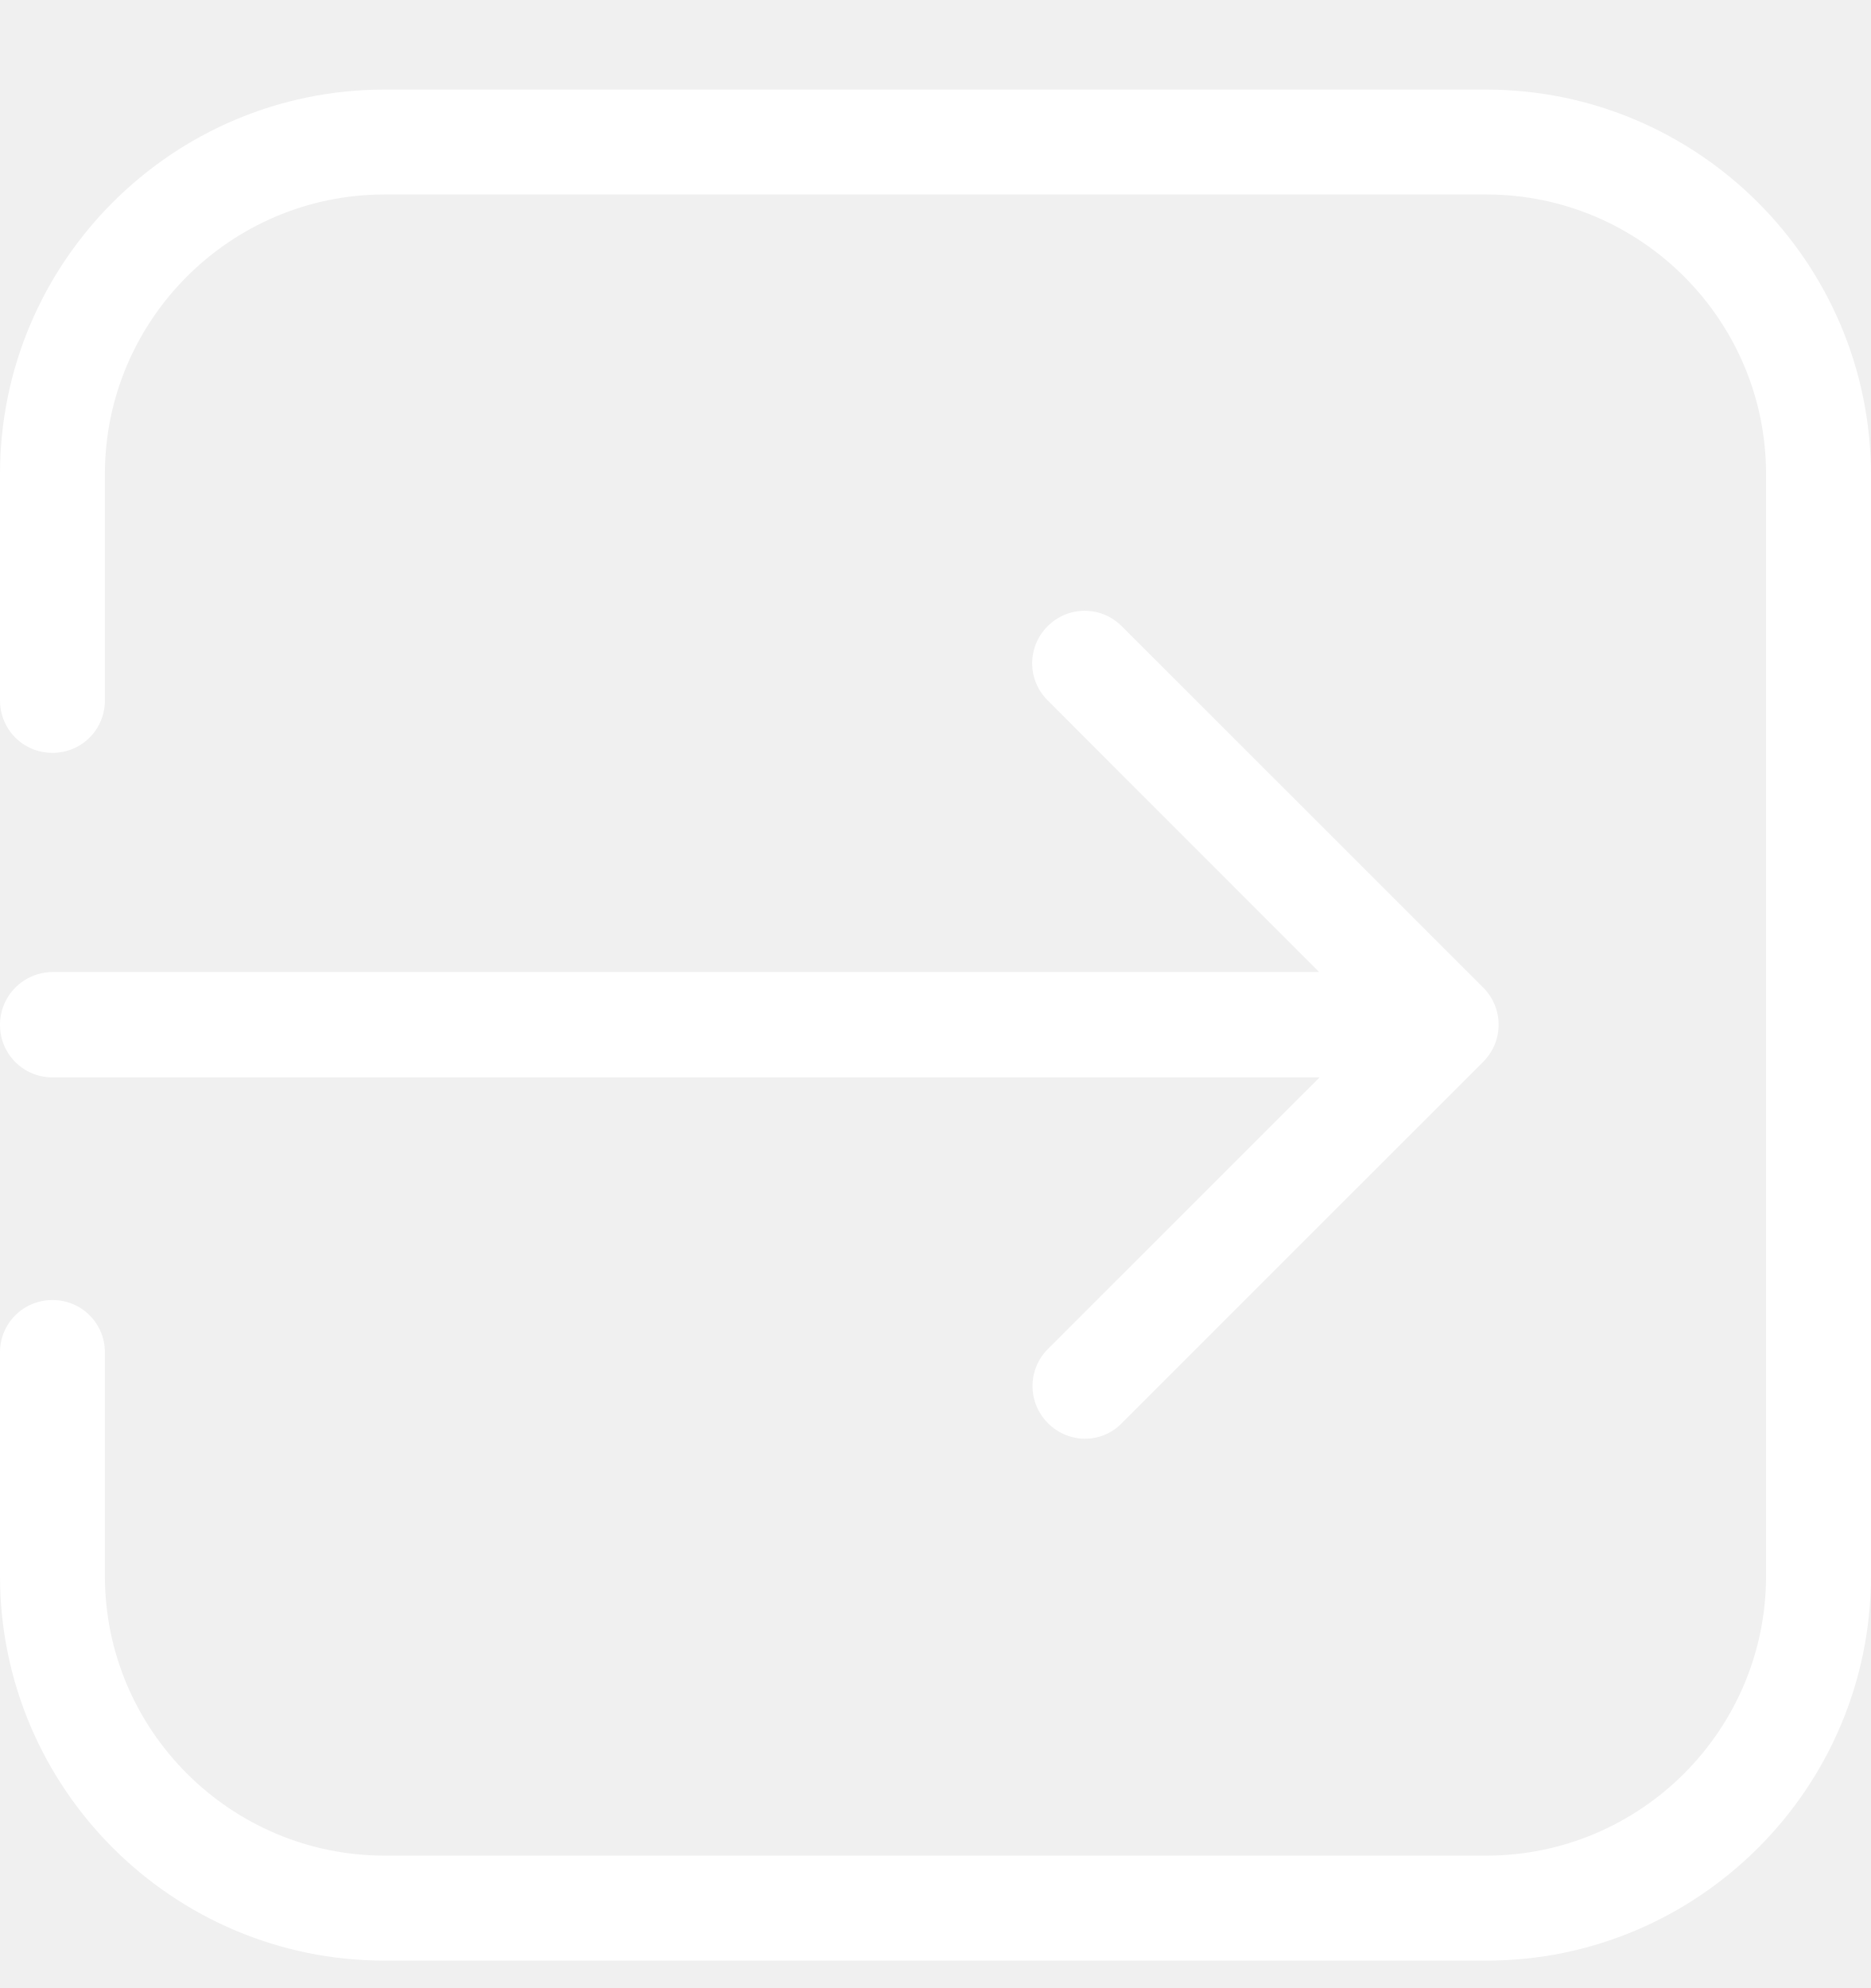
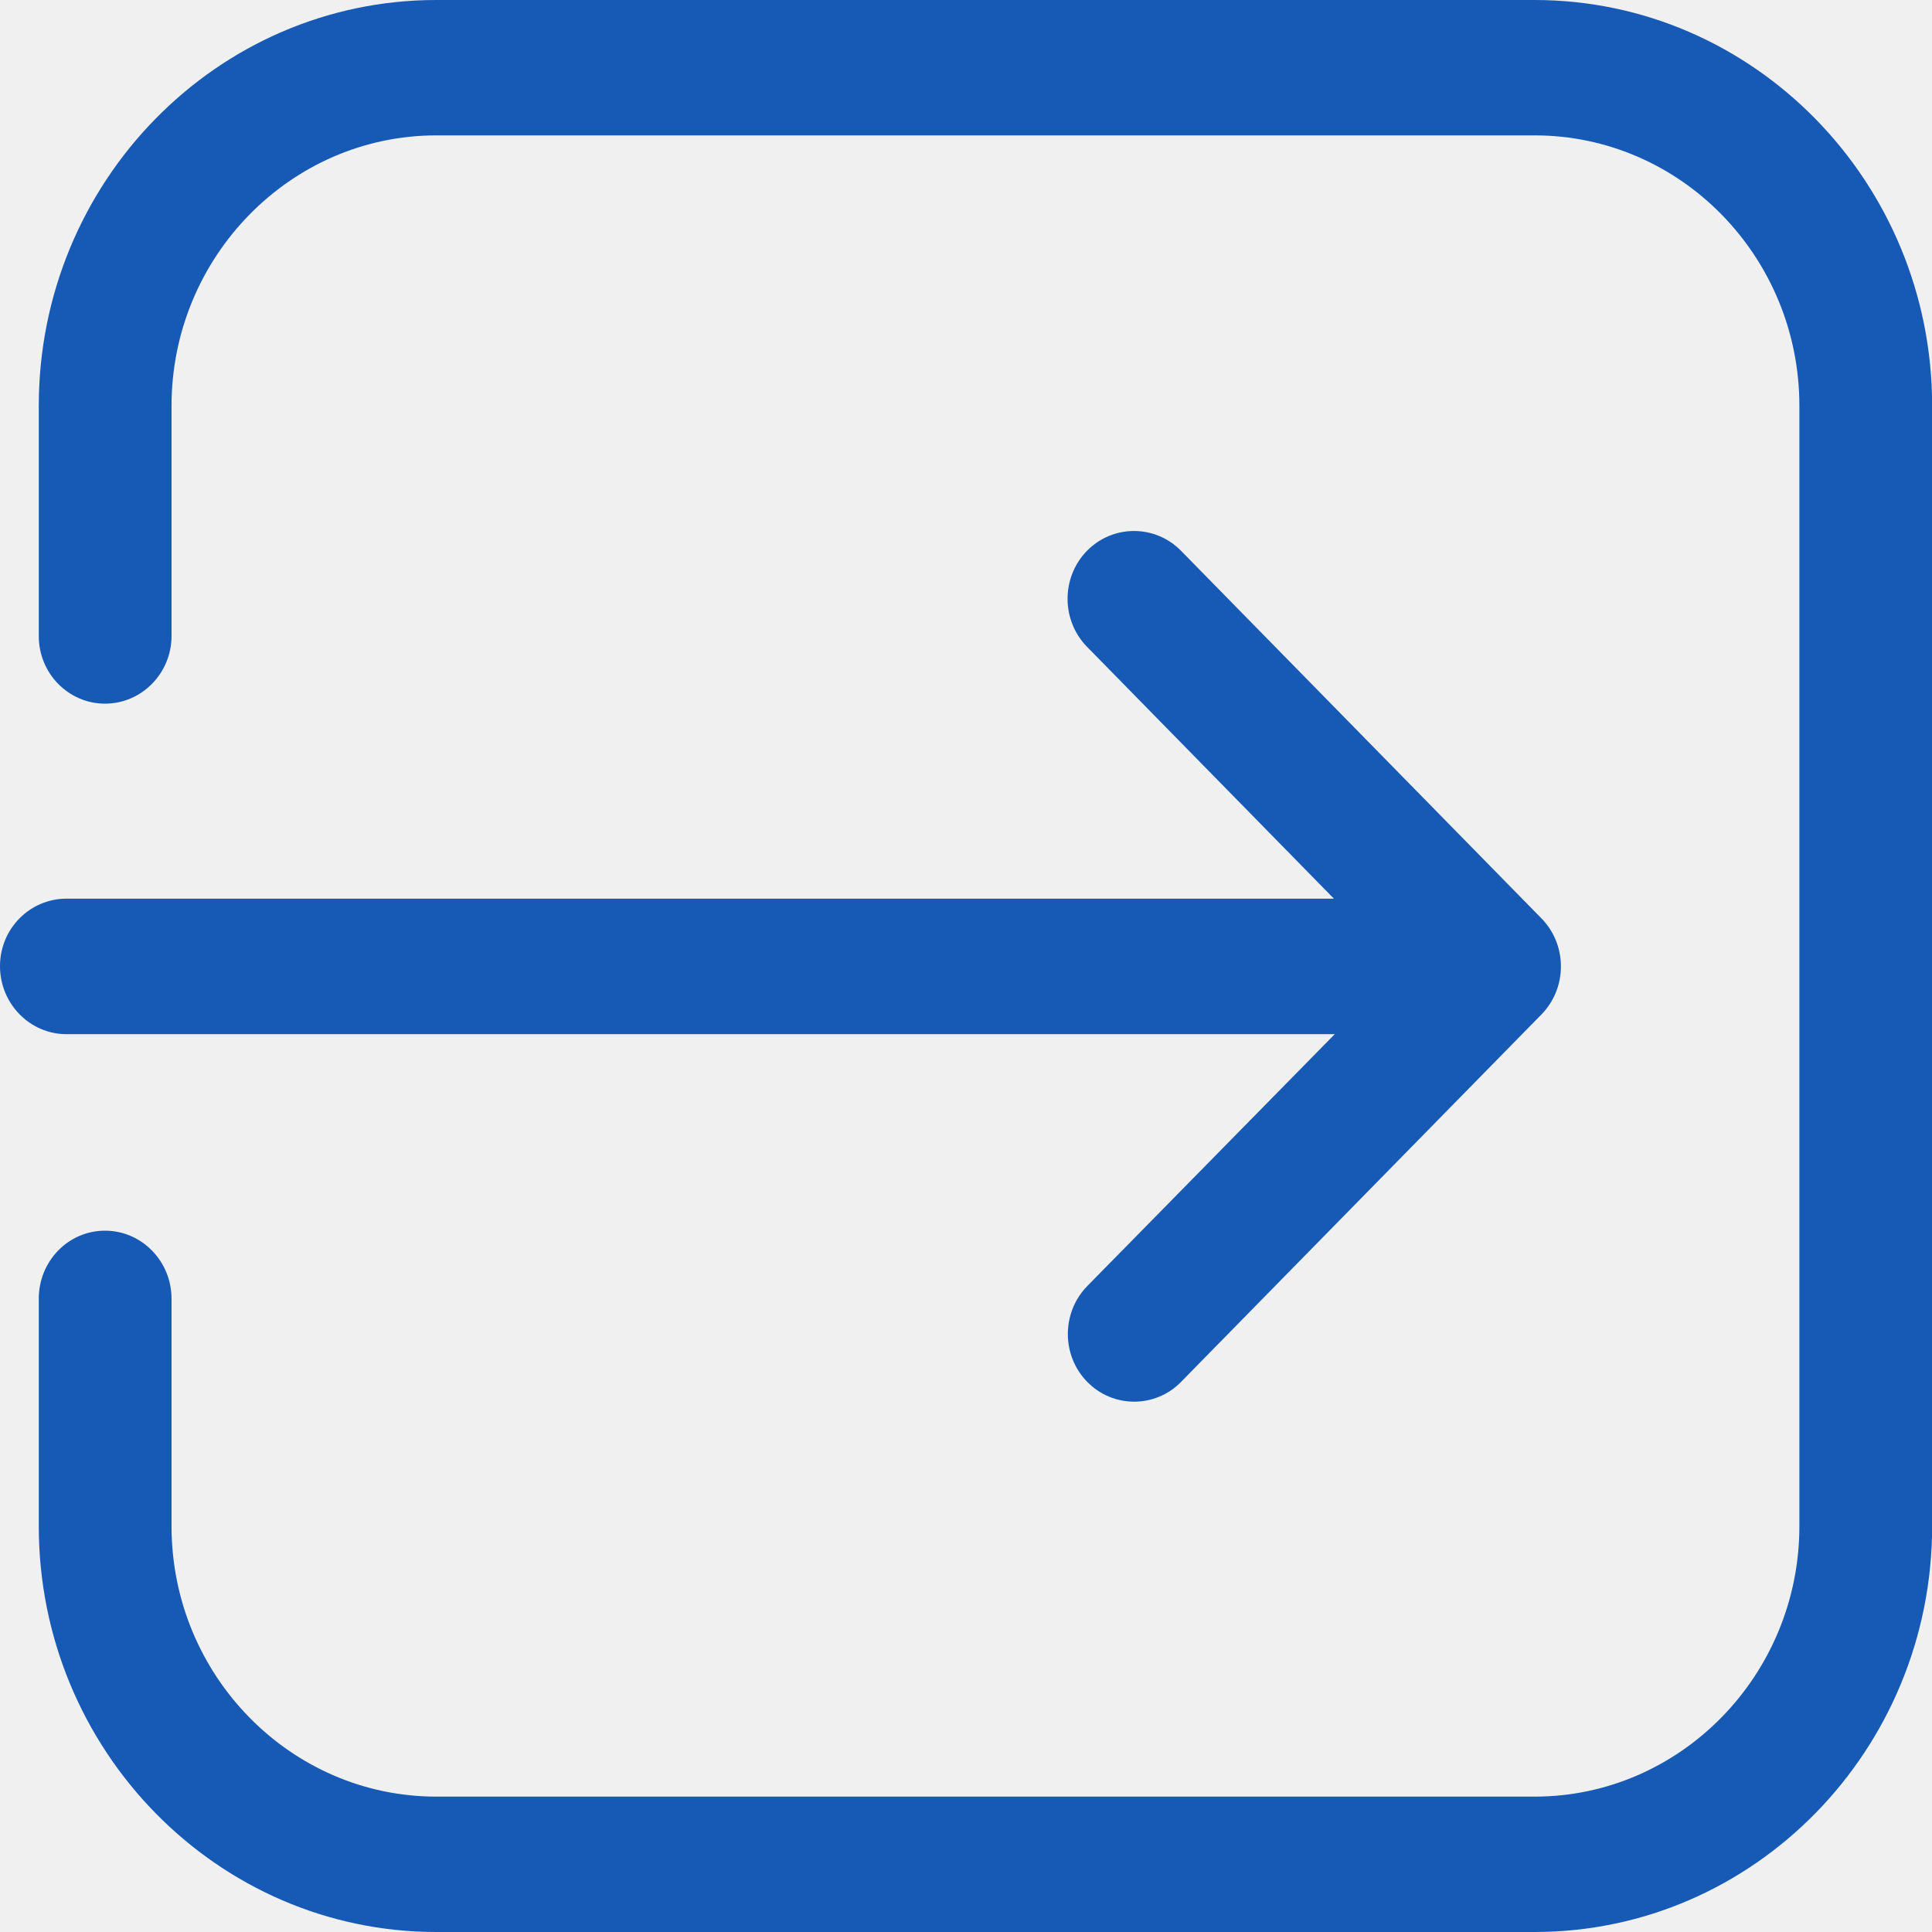
- <svg xmlns="http://www.w3.org/2000/svg" width="16" height="17" viewBox="0 0 16 17" fill="none">
-   <path d="M0 8.764C0 9.013 0.199 9.213 0.449 9.213H11.285L8.962 11.535C8.786 11.711 8.786 11.994 8.962 12.17C9.048 12.257 9.165 12.303 9.278 12.303C9.391 12.303 9.507 12.26 9.593 12.17L12.684 9.08C12.86 8.904 12.86 8.621 12.684 8.445L9.593 5.355C9.417 5.179 9.135 5.179 8.959 5.355C8.783 5.531 8.783 5.813 8.959 5.989L11.281 8.312H0.449C0.199 8.315 0 8.515 0 8.764Z" fill="white" />
-   <path d="M12.707 0.766H3.29C1.475 0.766 0 2.241 0 4.055V5.989C0 6.239 0.199 6.438 0.449 6.438C0.698 6.438 0.897 6.239 0.897 5.989V4.055C0.897 2.736 1.971 1.663 3.29 1.663H12.71C14.03 1.663 15.103 2.736 15.103 4.055V13.476C15.103 14.795 14.03 15.868 12.71 15.868H3.29C1.971 15.868 0.897 14.795 0.897 13.476V11.565C0.897 11.316 0.698 11.117 0.449 11.117C0.199 11.117 0 11.316 0 11.565V13.476C0 15.29 1.475 16.766 3.29 16.766H12.71C14.525 16.766 16 15.29 16 13.476V4.055C15.997 2.241 14.521 0.766 12.707 0.766Z" fill="white" />
+ <svg xmlns="http://www.w3.org/2000/svg" width="14" height="14" viewBox="0 0 14 14" fill="none">
+   <path d="M0 7.001C0 7.273 0.216 7.494 0.482 7.494H9.672L7.879 9.319C7.691 9.511 7.691 9.823 7.879 10.014C7.972 10.109 8.095 10.157 8.219 10.157C8.342 10.157 8.466 10.109 8.558 10.014L11.17 7.351C11.358 7.159 11.358 6.847 11.17 6.655L8.558 3.991C8.37 3.8 8.065 3.8 7.877 3.991C7.689 4.183 7.689 4.495 7.877 4.687L9.666 6.512H0.482C0.216 6.512 0 6.73 0 7.001Z" fill="#175AB6" />
+   <path d="M11.12 14C12.71 14 14.001 12.681 14.001 11.059V2.941C14.001 1.319 12.708 0 11.12 0H3.162C1.572 0 0.281 1.319 0.281 2.941V4.609C0.281 4.881 0.497 5.099 0.761 5.099C1.027 5.099 1.243 4.878 1.243 4.609V2.941C1.243 1.863 2.105 0.981 3.162 0.981H11.12C12.178 0.981 13.039 1.86 13.039 2.941V11.059C13.039 12.137 12.178 13.019 11.12 13.019H3.162C2.105 13.019 1.243 12.14 1.243 11.059V9.411C1.243 9.139 1.027 8.918 0.761 8.918C0.494 8.918 0.281 9.139 0.281 9.411V11.059C0.281 12.681 1.574 14 3.162 14H11.12Z" fill="#175AB6" />
</svg>
